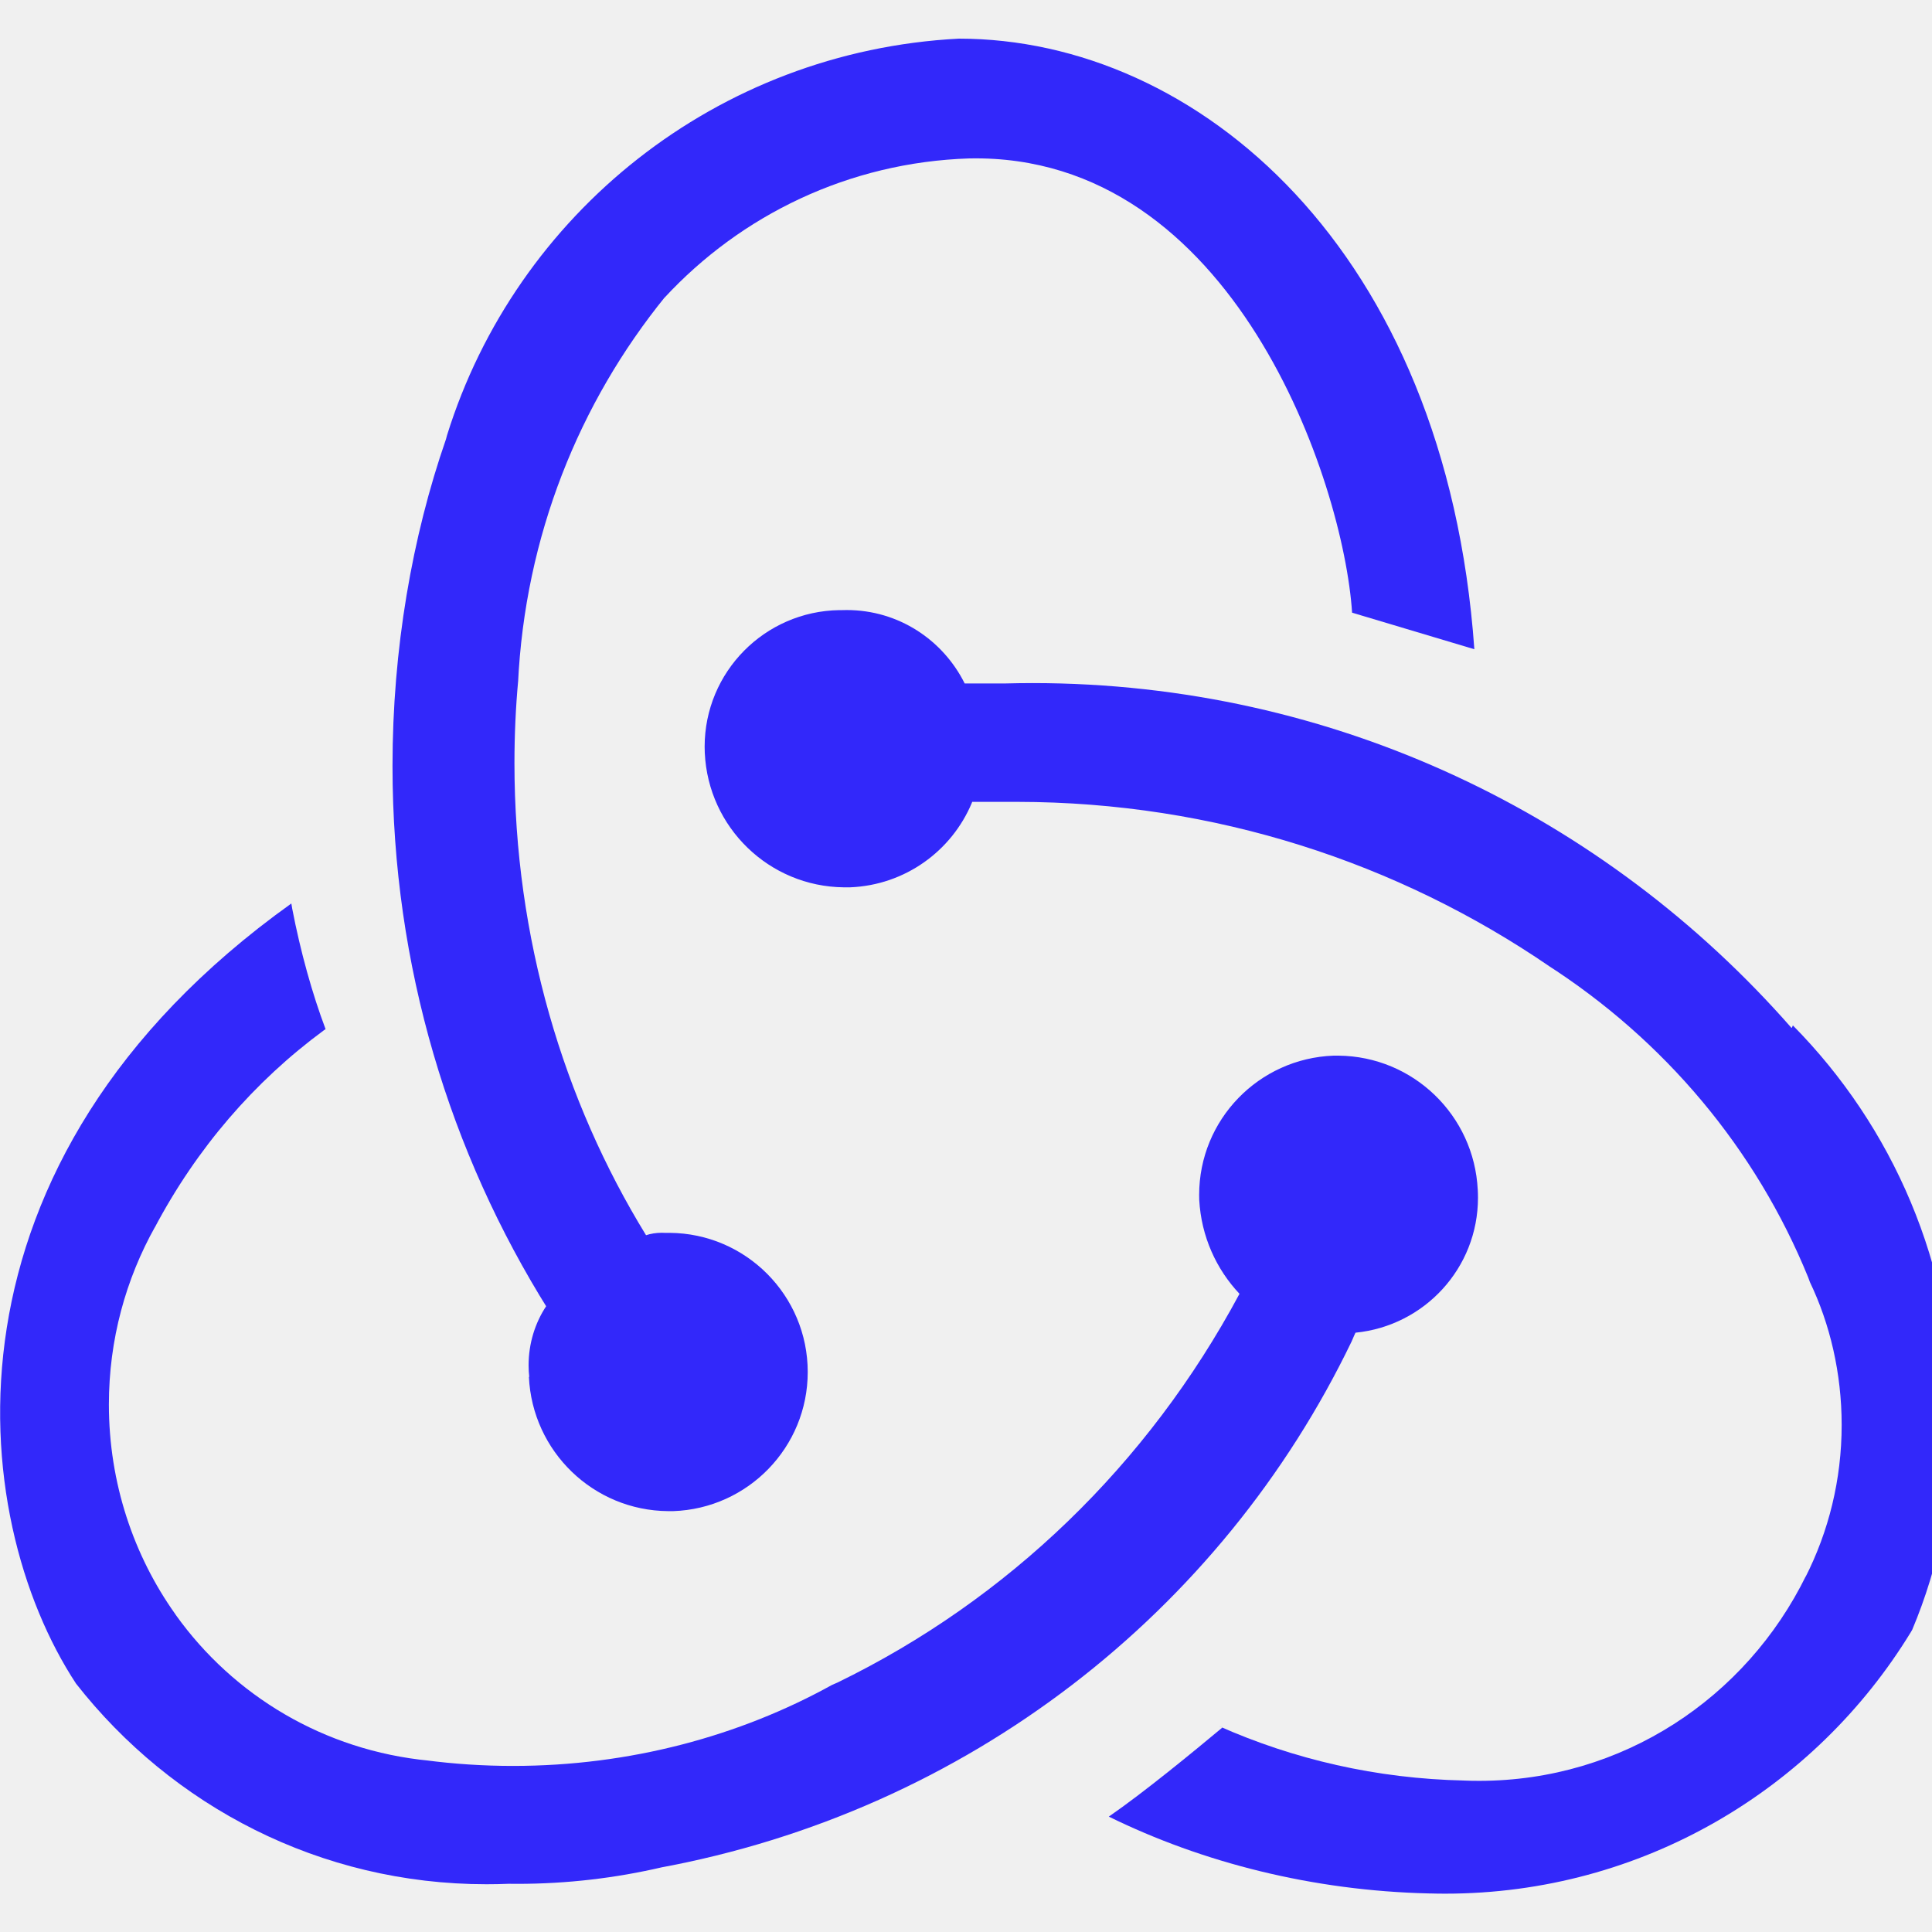
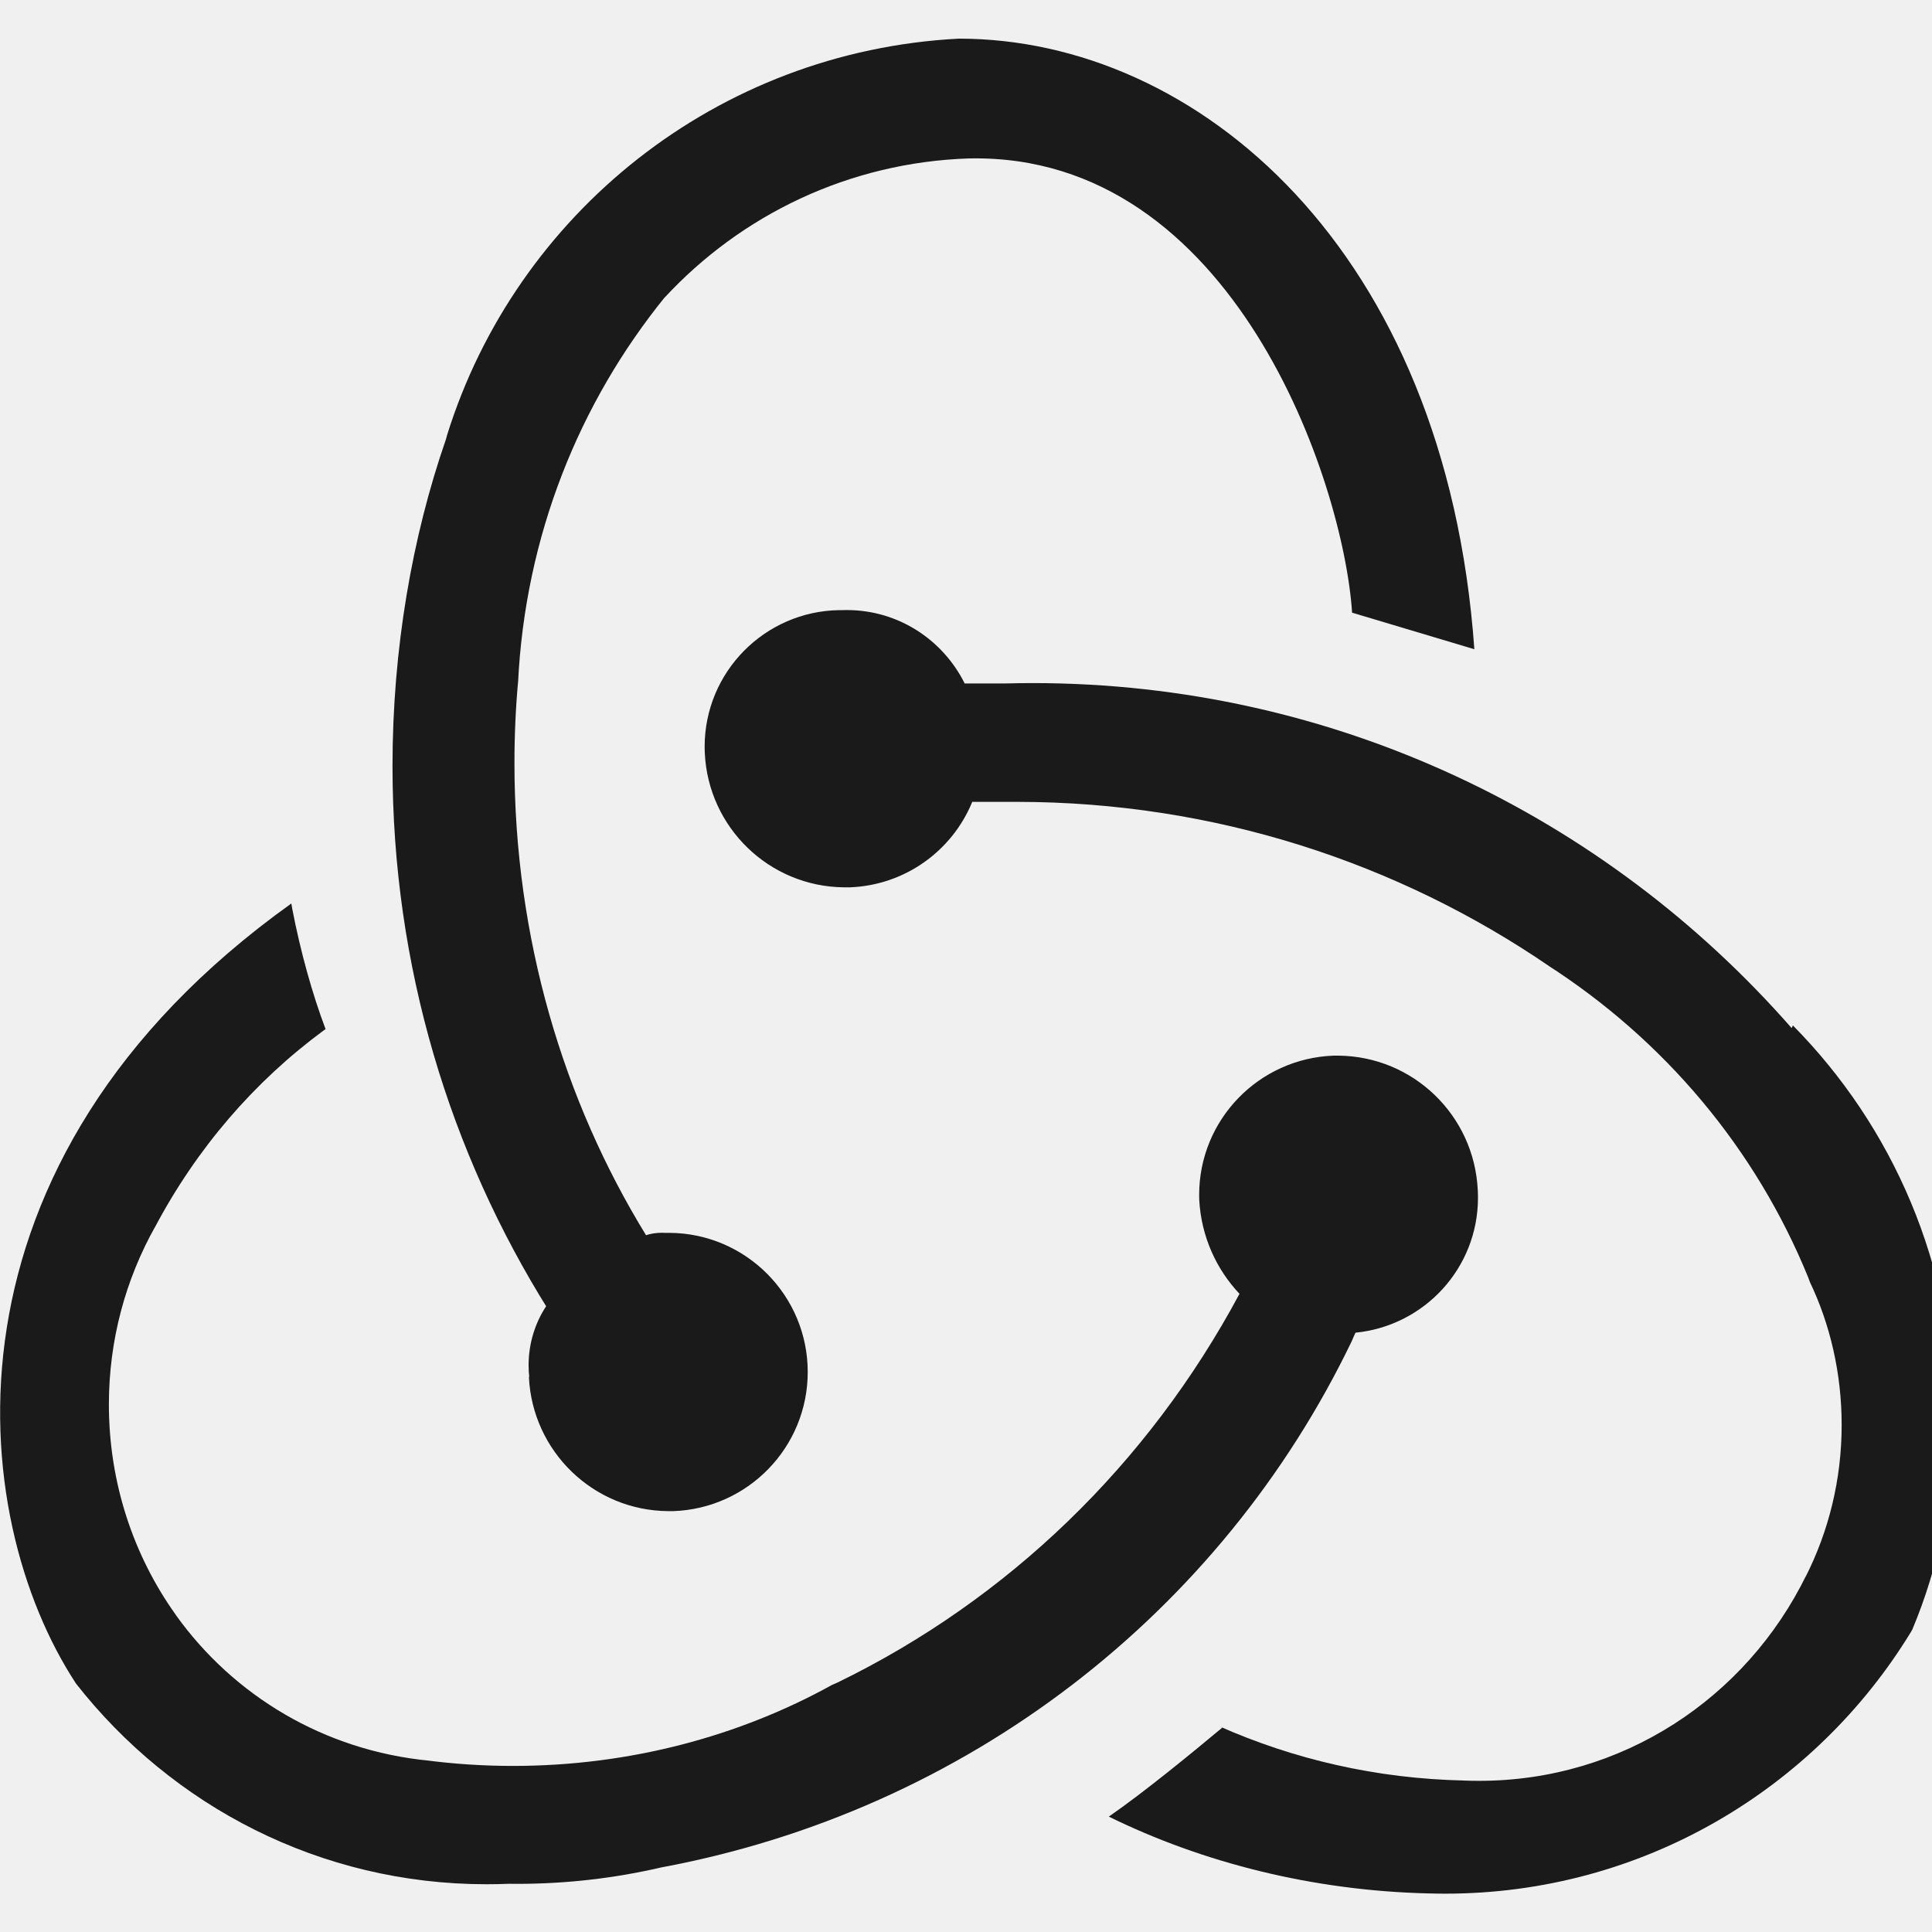
<svg xmlns="http://www.w3.org/2000/svg" width="100" height="100" viewBox="0 0 100 100" fill="none">
  <g clip-path="url(#clip0_11_389)">
-     <path d="M70.16 68.98C73.732 68.624 76.5 65.632 76.5 61.996C76.5 61.852 76.496 61.708 76.488 61.564V61.584C76.3 57.732 73.152 54.68 69.284 54.64H69.024C65.152 54.784 62.068 57.956 62.068 61.848C62.068 61.936 62.068 62.024 62.072 62.116V62.104C62.176 63.996 62.952 65.692 64.16 66.972L64.156 66.968C59.408 75.824 52.152 82.808 43.34 87.092L43.064 87.212C38.296 89.852 32.608 91.404 26.556 91.404C25.024 91.404 23.512 91.304 22.036 91.112L22.212 91.132C16.768 90.608 12.08 87.756 9.104 83.596L9.068 83.54C6.92 80.52 5.636 76.76 5.636 72.696C5.636 69.348 6.508 66.204 8.04 63.476L7.992 63.572C10.18 59.428 13.164 55.98 16.768 53.324L16.852 53.268C16.168 51.456 15.556 49.272 15.124 47.028L15.08 46.764C-3.652 60.16 -1.752 78.484 3.936 87.144C8.908 93.488 16.572 97.528 25.18 97.528C25.572 97.528 25.96 97.52 26.348 97.504H26.292C26.432 97.508 26.6 97.508 26.768 97.508C29.356 97.508 31.872 97.208 34.288 96.644L34.064 96.688C50.096 93.752 63.224 83.42 69.96 69.432L70.088 69.136L70.16 68.98Z" fill="#3228FA" />
-     <path d="M92.72 53.196C83.108 42.236 69.08 35.356 53.44 35.356C52.964 35.356 52.484 35.364 52.012 35.376H52.084H49.932C48.8 33.108 46.492 31.576 43.828 31.576C43.748 31.576 43.672 31.576 43.592 31.58H43.604H43.448C39.584 31.636 36.472 34.78 36.472 38.652C36.472 38.768 36.476 38.88 36.48 38.992V38.976C36.66 42.828 39.808 45.888 43.68 45.928H43.996C46.852 45.816 49.264 44.04 50.304 41.552L50.32 41.504H52.66C62.876 41.516 72.356 44.652 80.196 50.016L80.028 49.908C86.152 53.828 90.88 59.46 93.596 66.128L93.68 66.36C94.72 68.528 95.324 71.072 95.324 73.756C95.324 76.596 94.648 79.276 93.444 81.644L93.488 81.544C90.38 87.888 83.972 92.176 76.564 92.176C76.292 92.176 76.024 92.172 75.756 92.16H75.796C71.248 92.064 66.956 91.064 63.064 89.332L63.272 89.416C61.756 90.68 59.228 92.76 57.392 94.028C62.248 96.412 67.944 97.864 73.964 98.004H74.012C74.248 98.012 74.524 98.016 74.8 98.016C85.008 98.016 93.948 92.596 98.904 84.48L98.976 84.356C100.344 81.112 101.136 77.344 101.136 73.388C101.136 65.468 97.952 58.292 92.796 53.072L92.8 53.076L92.74 53.204L92.72 53.196Z" fill="#3228FA" />
-     <path d="M27.376 71.264C27.552 75.12 30.708 78.188 34.588 78.216H34.844C38.716 78.084 41.808 74.908 41.808 71.016C41.808 67.056 38.612 63.84 34.656 63.812H34.388C34.348 63.808 34.3 63.808 34.256 63.808C33.964 63.808 33.684 63.852 33.42 63.94L33.44 63.936C29.16 56.972 26.628 48.536 26.628 39.508C26.628 38.052 26.692 36.612 26.824 35.192L26.812 35.376C27.176 27.752 29.976 20.844 34.44 15.348L34.392 15.412C38.356 11.128 43.94 8.4 50.168 8.2H50.204C63.852 7.944 69.544 24.952 69.984 31.712L76.312 33.604C74.84 12.88 61.952 2 49.628 2C37.1 2.652 26.704 11.08 23.14 22.524L23.084 22.732C21.332 27.78 20.316 33.596 20.316 39.648C20.316 50 23.28 59.66 28.4 67.824L28.272 67.604C27.7 68.468 27.36 69.528 27.36 70.668C27.36 70.88 27.372 71.088 27.396 71.292L27.392 71.268L27.376 71.264Z" fill="#3228FA" />
+     <path d="M70.16 68.98C73.732 68.624 76.5 65.632 76.5 61.996C76.5 61.852 76.496 61.708 76.488 61.564V61.584C76.3 57.732 73.152 54.68 69.284 54.64H69.024C65.152 54.784 62.068 57.956 62.068 61.848C62.068 61.936 62.068 62.024 62.072 62.116V62.104C62.176 63.996 62.952 65.692 64.16 66.972L64.156 66.968C59.408 75.824 52.152 82.808 43.34 87.092L43.064 87.212C38.296 89.852 32.608 91.404 26.556 91.404C25.024 91.404 23.512 91.304 22.036 91.112L22.212 91.132C16.768 90.608 12.08 87.756 9.104 83.596L9.068 83.54C6.92 80.52 5.636 76.76 5.636 72.696C5.636 69.348 6.508 66.204 8.04 63.476L7.992 63.572C10.18 59.428 13.164 55.98 16.768 53.324L16.852 53.268C16.168 51.456 15.556 49.272 15.124 47.028L15.08 46.764C-3.652 60.16 -1.752 78.484 3.936 87.144C8.908 93.488 16.572 97.528 25.18 97.528C25.572 97.528 25.96 97.52 26.348 97.504H26.292C26.432 97.508 26.6 97.508 26.768 97.508C29.356 97.508 31.872 97.208 34.288 96.644L34.064 96.688C50.096 93.752 63.224 83.42 69.96 69.432L70.088 69.136L70.16 68.98Z" fill="#1A1A1A" />
+     <path d="M92.72 53.196C83.108 42.236 69.08 35.356 53.44 35.356C52.964 35.356 52.484 35.364 52.012 35.376H52.084H49.932C48.8 33.108 46.492 31.576 43.828 31.576C43.748 31.576 43.672 31.576 43.592 31.58H43.604H43.448C39.584 31.636 36.472 34.78 36.472 38.652C36.472 38.768 36.476 38.88 36.48 38.992V38.976C36.66 42.828 39.808 45.888 43.68 45.928H43.996C46.852 45.816 49.264 44.04 50.304 41.552L50.32 41.504H52.66C62.876 41.516 72.356 44.652 80.196 50.016L80.028 49.908C86.152 53.828 90.88 59.46 93.596 66.128L93.68 66.36C94.72 68.528 95.324 71.072 95.324 73.756C95.324 76.596 94.648 79.276 93.444 81.644L93.488 81.544C90.38 87.888 83.972 92.176 76.564 92.176C76.292 92.176 76.024 92.172 75.756 92.16H75.796C71.248 92.064 66.956 91.064 63.064 89.332L63.272 89.416C61.756 90.68 59.228 92.76 57.392 94.028C62.248 96.412 67.944 97.864 73.964 98.004H74.012C74.248 98.012 74.524 98.016 74.8 98.016C85.008 98.016 93.948 92.596 98.904 84.48L98.976 84.356C100.344 81.112 101.136 77.344 101.136 73.388C101.136 65.468 97.952 58.292 92.796 53.072L92.8 53.076L92.74 53.204L92.72 53.196Z" fill="#1A1A1A" />
+     <path d="M27.376 71.264C27.552 75.12 30.708 78.188 34.588 78.216H34.844C38.716 78.084 41.808 74.908 41.808 71.016C41.808 67.056 38.612 63.84 34.656 63.812H34.388C34.348 63.808 34.3 63.808 34.256 63.808C33.964 63.808 33.684 63.852 33.42 63.94L33.44 63.936C29.16 56.972 26.628 48.536 26.628 39.508C26.628 38.052 26.692 36.612 26.824 35.192L26.812 35.376C27.176 27.752 29.976 20.844 34.44 15.348L34.392 15.412C38.356 11.128 43.94 8.4 50.168 8.2H50.204C63.852 7.944 69.544 24.952 69.984 31.712L76.312 33.604C74.84 12.88 61.952 2 49.628 2C37.1 2.652 26.704 11.08 23.14 22.524L23.084 22.732C21.332 27.78 20.316 33.596 20.316 39.648C20.316 50 23.28 59.66 28.4 67.824L28.272 67.604C27.7 68.468 27.36 69.528 27.36 70.668C27.36 70.88 27.372 71.088 27.396 71.292L27.392 71.268L27.376 71.264Z" fill="#1A1A1A" />
  </g>
  <defs>
    <clipPath id="clip0_11_389">
      <rect width="100" height="100" fill="white" />
    </clipPath>
  </defs>
</svg>
